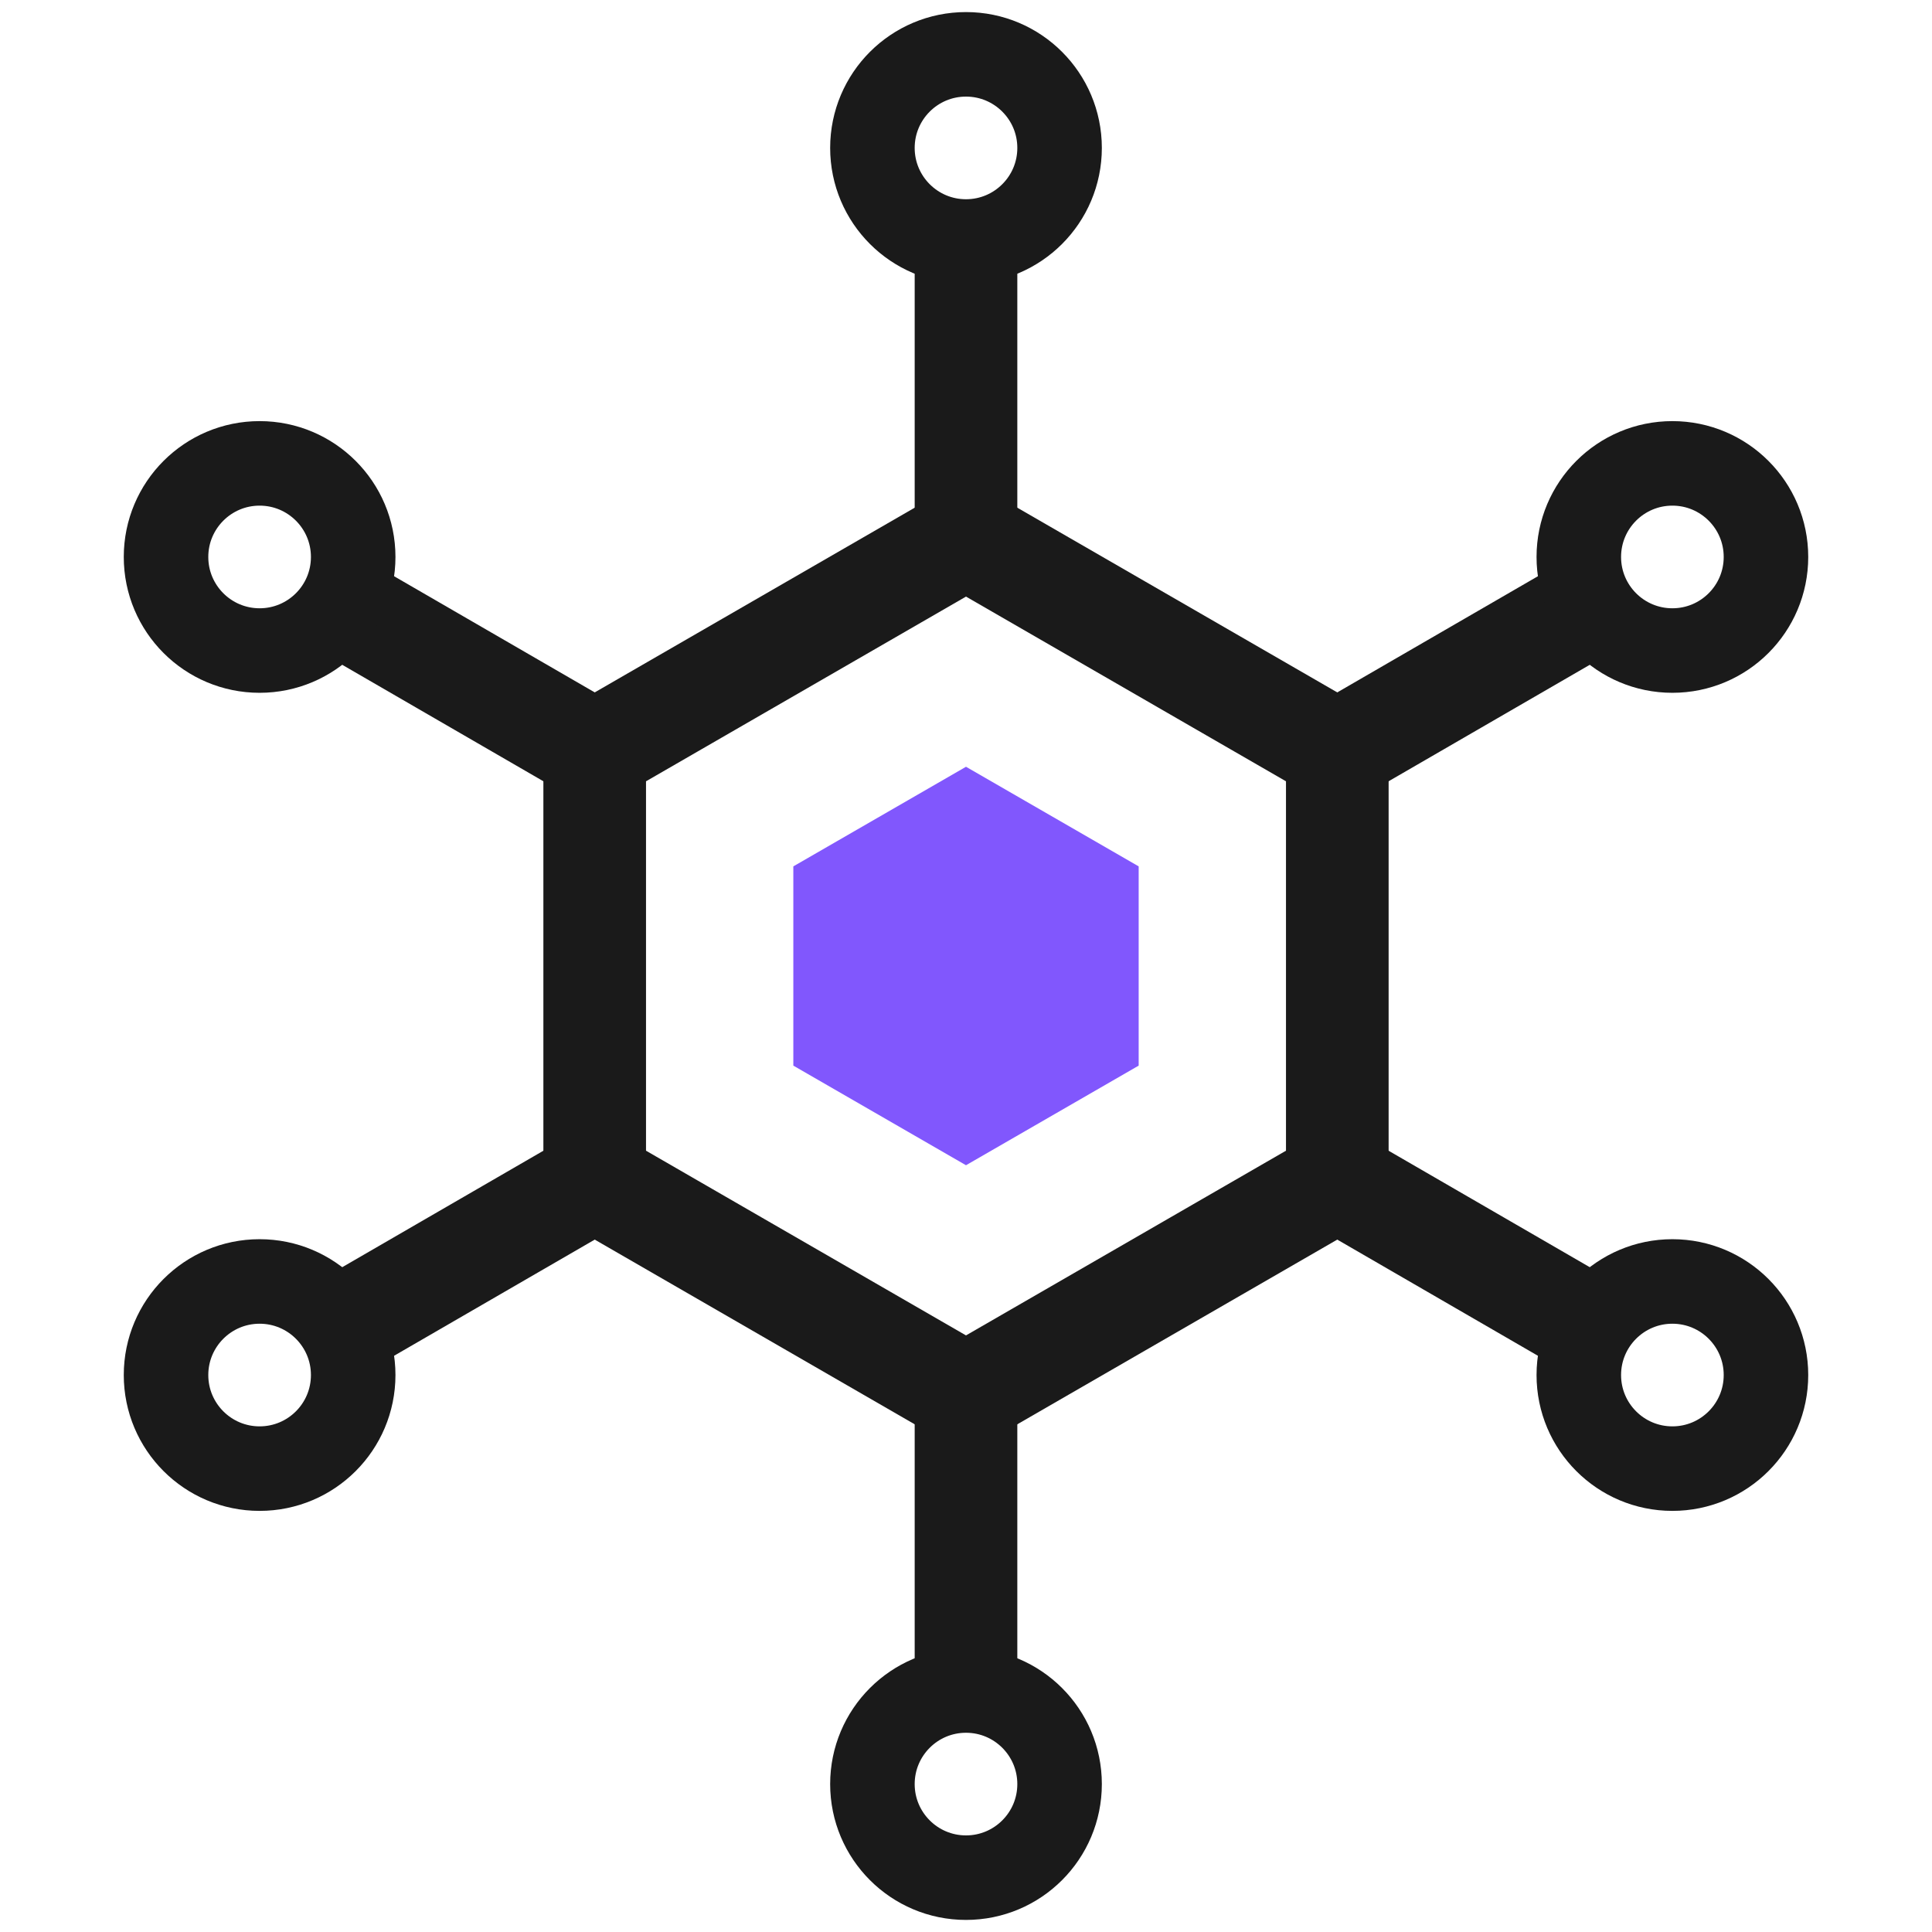
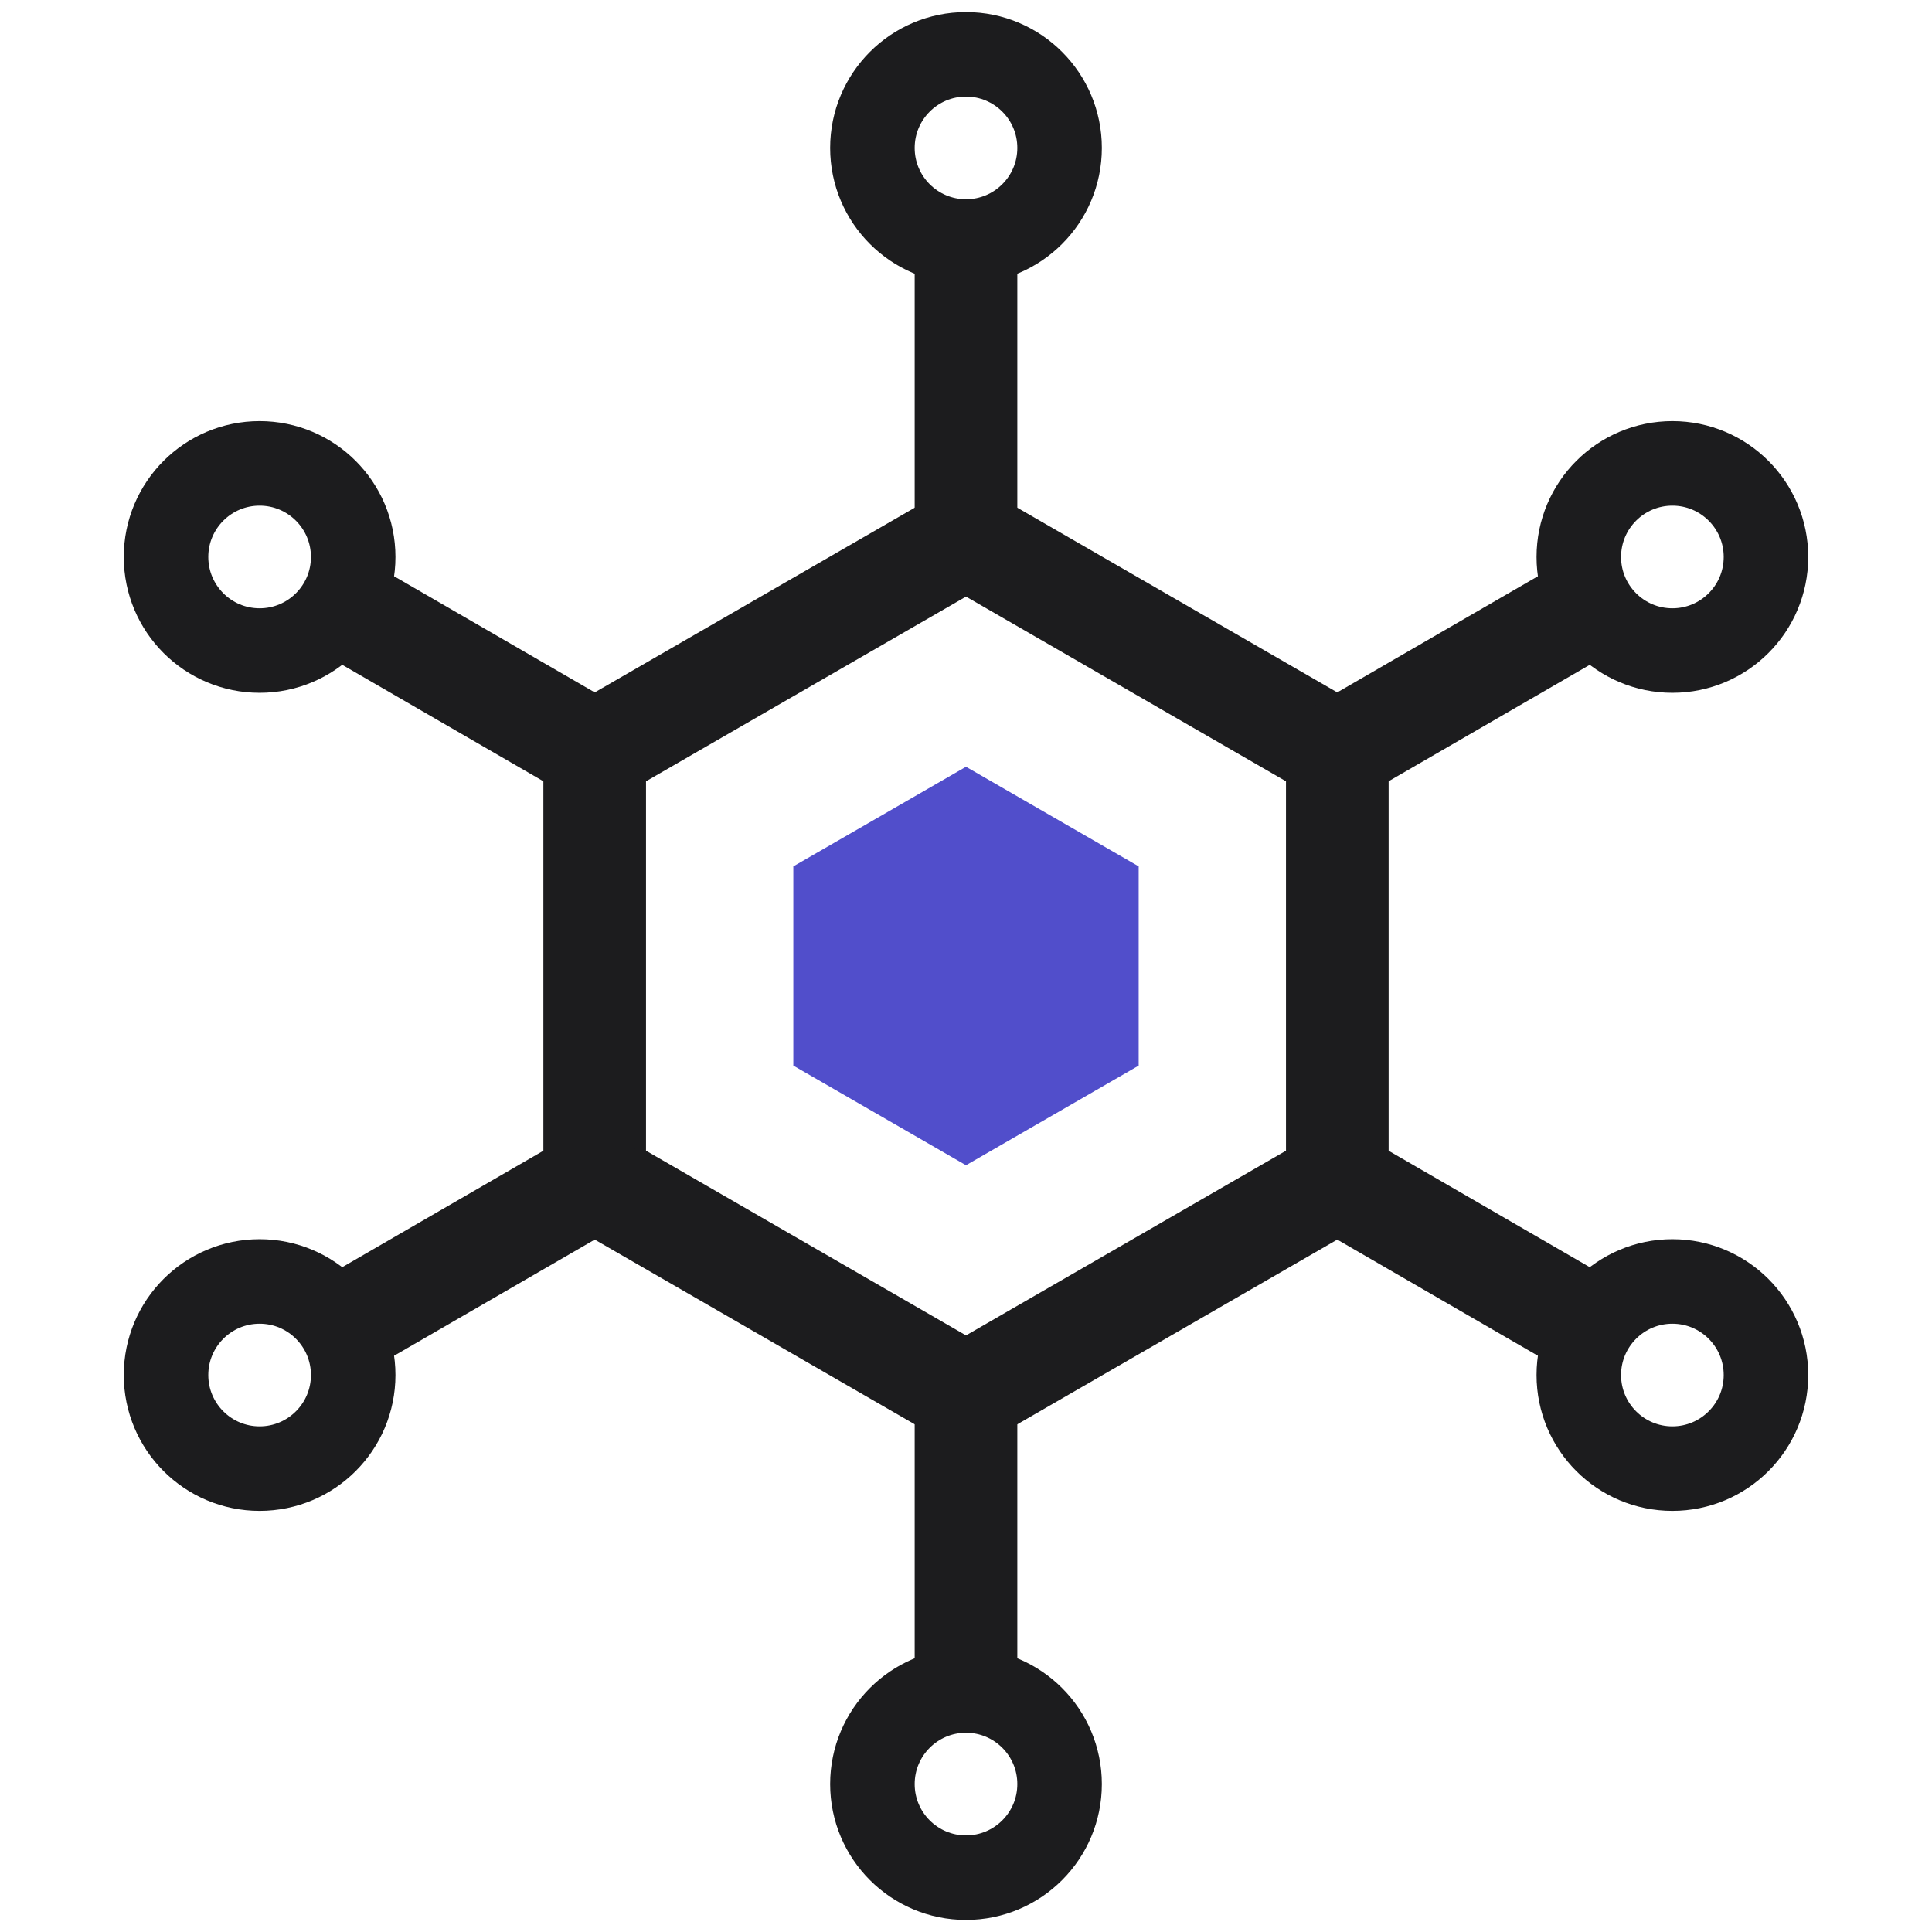
<svg xmlns="http://www.w3.org/2000/svg" viewBox="0 0 64 64" width="64" height="64">
  <style>
    /* Tab strips come in both themes and the favicon cannot inherit the page palette. */
-     .s { stroke: #1a1a1a; }
-     @media (prefers-color-scheme: dark) { .s { stroke: #eae7e0; } }
+     .s { stroke: #1c1c1e; }
+     @media (prefers-color-scheme: dark) { .s { stroke: #f2f2f7; } }
  </style>
-   <g class="s" fill="none" stroke="#1a1a1a" stroke-width="3.4" stroke-linecap="round" stroke-linejoin="round">
+   <g class="s" fill="none" stroke="#1c1c1e" stroke-width="3.4" stroke-linecap="round" stroke-linejoin="round">
    <path d="M 32 17.8 L 44.3 24.9 L 44.3 39.1 L 32 46.2 L 19.7 39.1 L 19.7 24.9 Z" />
    <path d="M 32 17.8 L 32 9" />
    <path d="M 44.3 24.9 L 51.9 20.5" />
    <path d="M 44.3 39.1 L 51.9 43.5" />
    <path d="M 32 46.2 L 32 55" />
    <path d="M 19.7 39.1 L 12.1 43.5" />
    <path d="M 19.7 24.9 L 12.1 20.5" />
    <circle cx="32" cy="4.9" r="3.1" stroke-width="2.8" />
    <circle cx="55.4" cy="18.45" r="3.1" stroke-width="2.8" />
    <circle cx="55.4" cy="45.55" r="3.1" stroke-width="2.8" />
    <circle cx="32" cy="59.1" r="3.1" stroke-width="2.8" />
    <circle cx="8.6" cy="45.55" r="3.1" stroke-width="2.8" />
    <circle cx="8.6" cy="18.45" r="3.1" stroke-width="2.8" />
  </g>
-   <path d="M 32 25.4 L 37.72 28.7 L 37.72 35.3 L 32 38.6 L 26.28 35.3 L 26.28 28.7 Z" fill="#8157fd" />
+   <path d="M 32 25.4 L 37.72 28.7 L 37.72 35.3 L 32 38.6 L 26.28 35.3 L 26.28 28.7 Z" fill="#514ecb" />
</svg>
